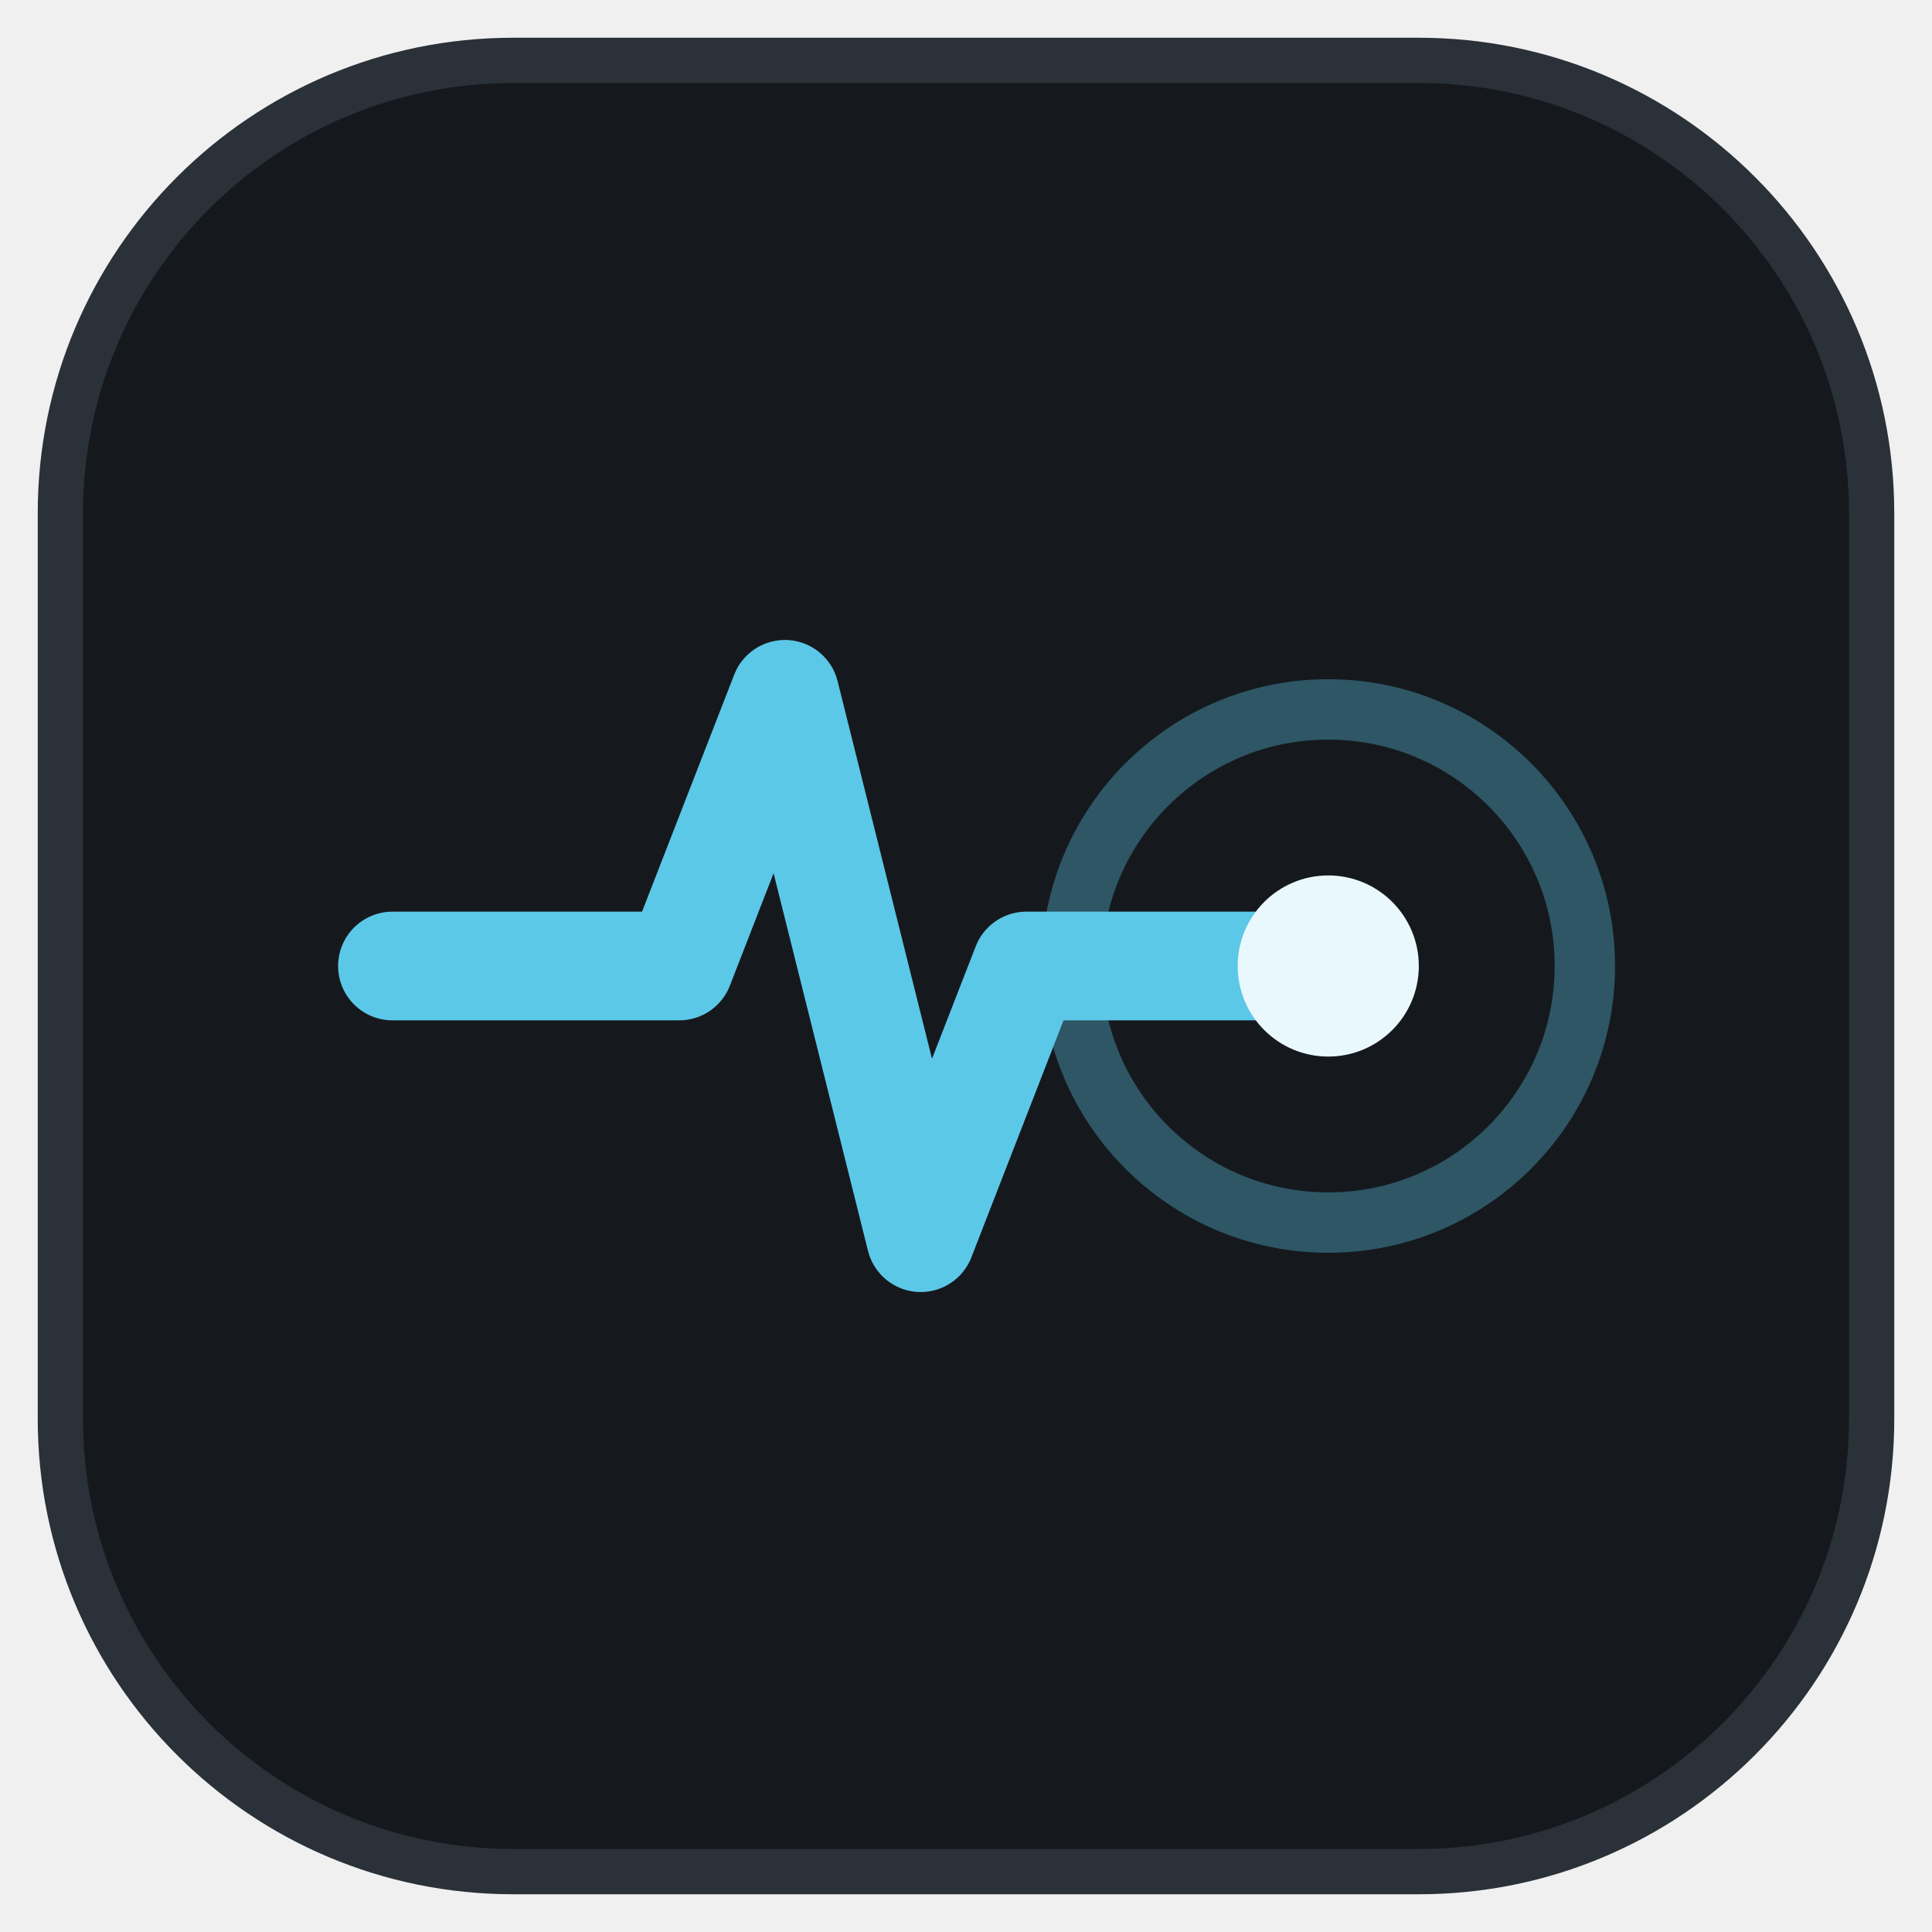
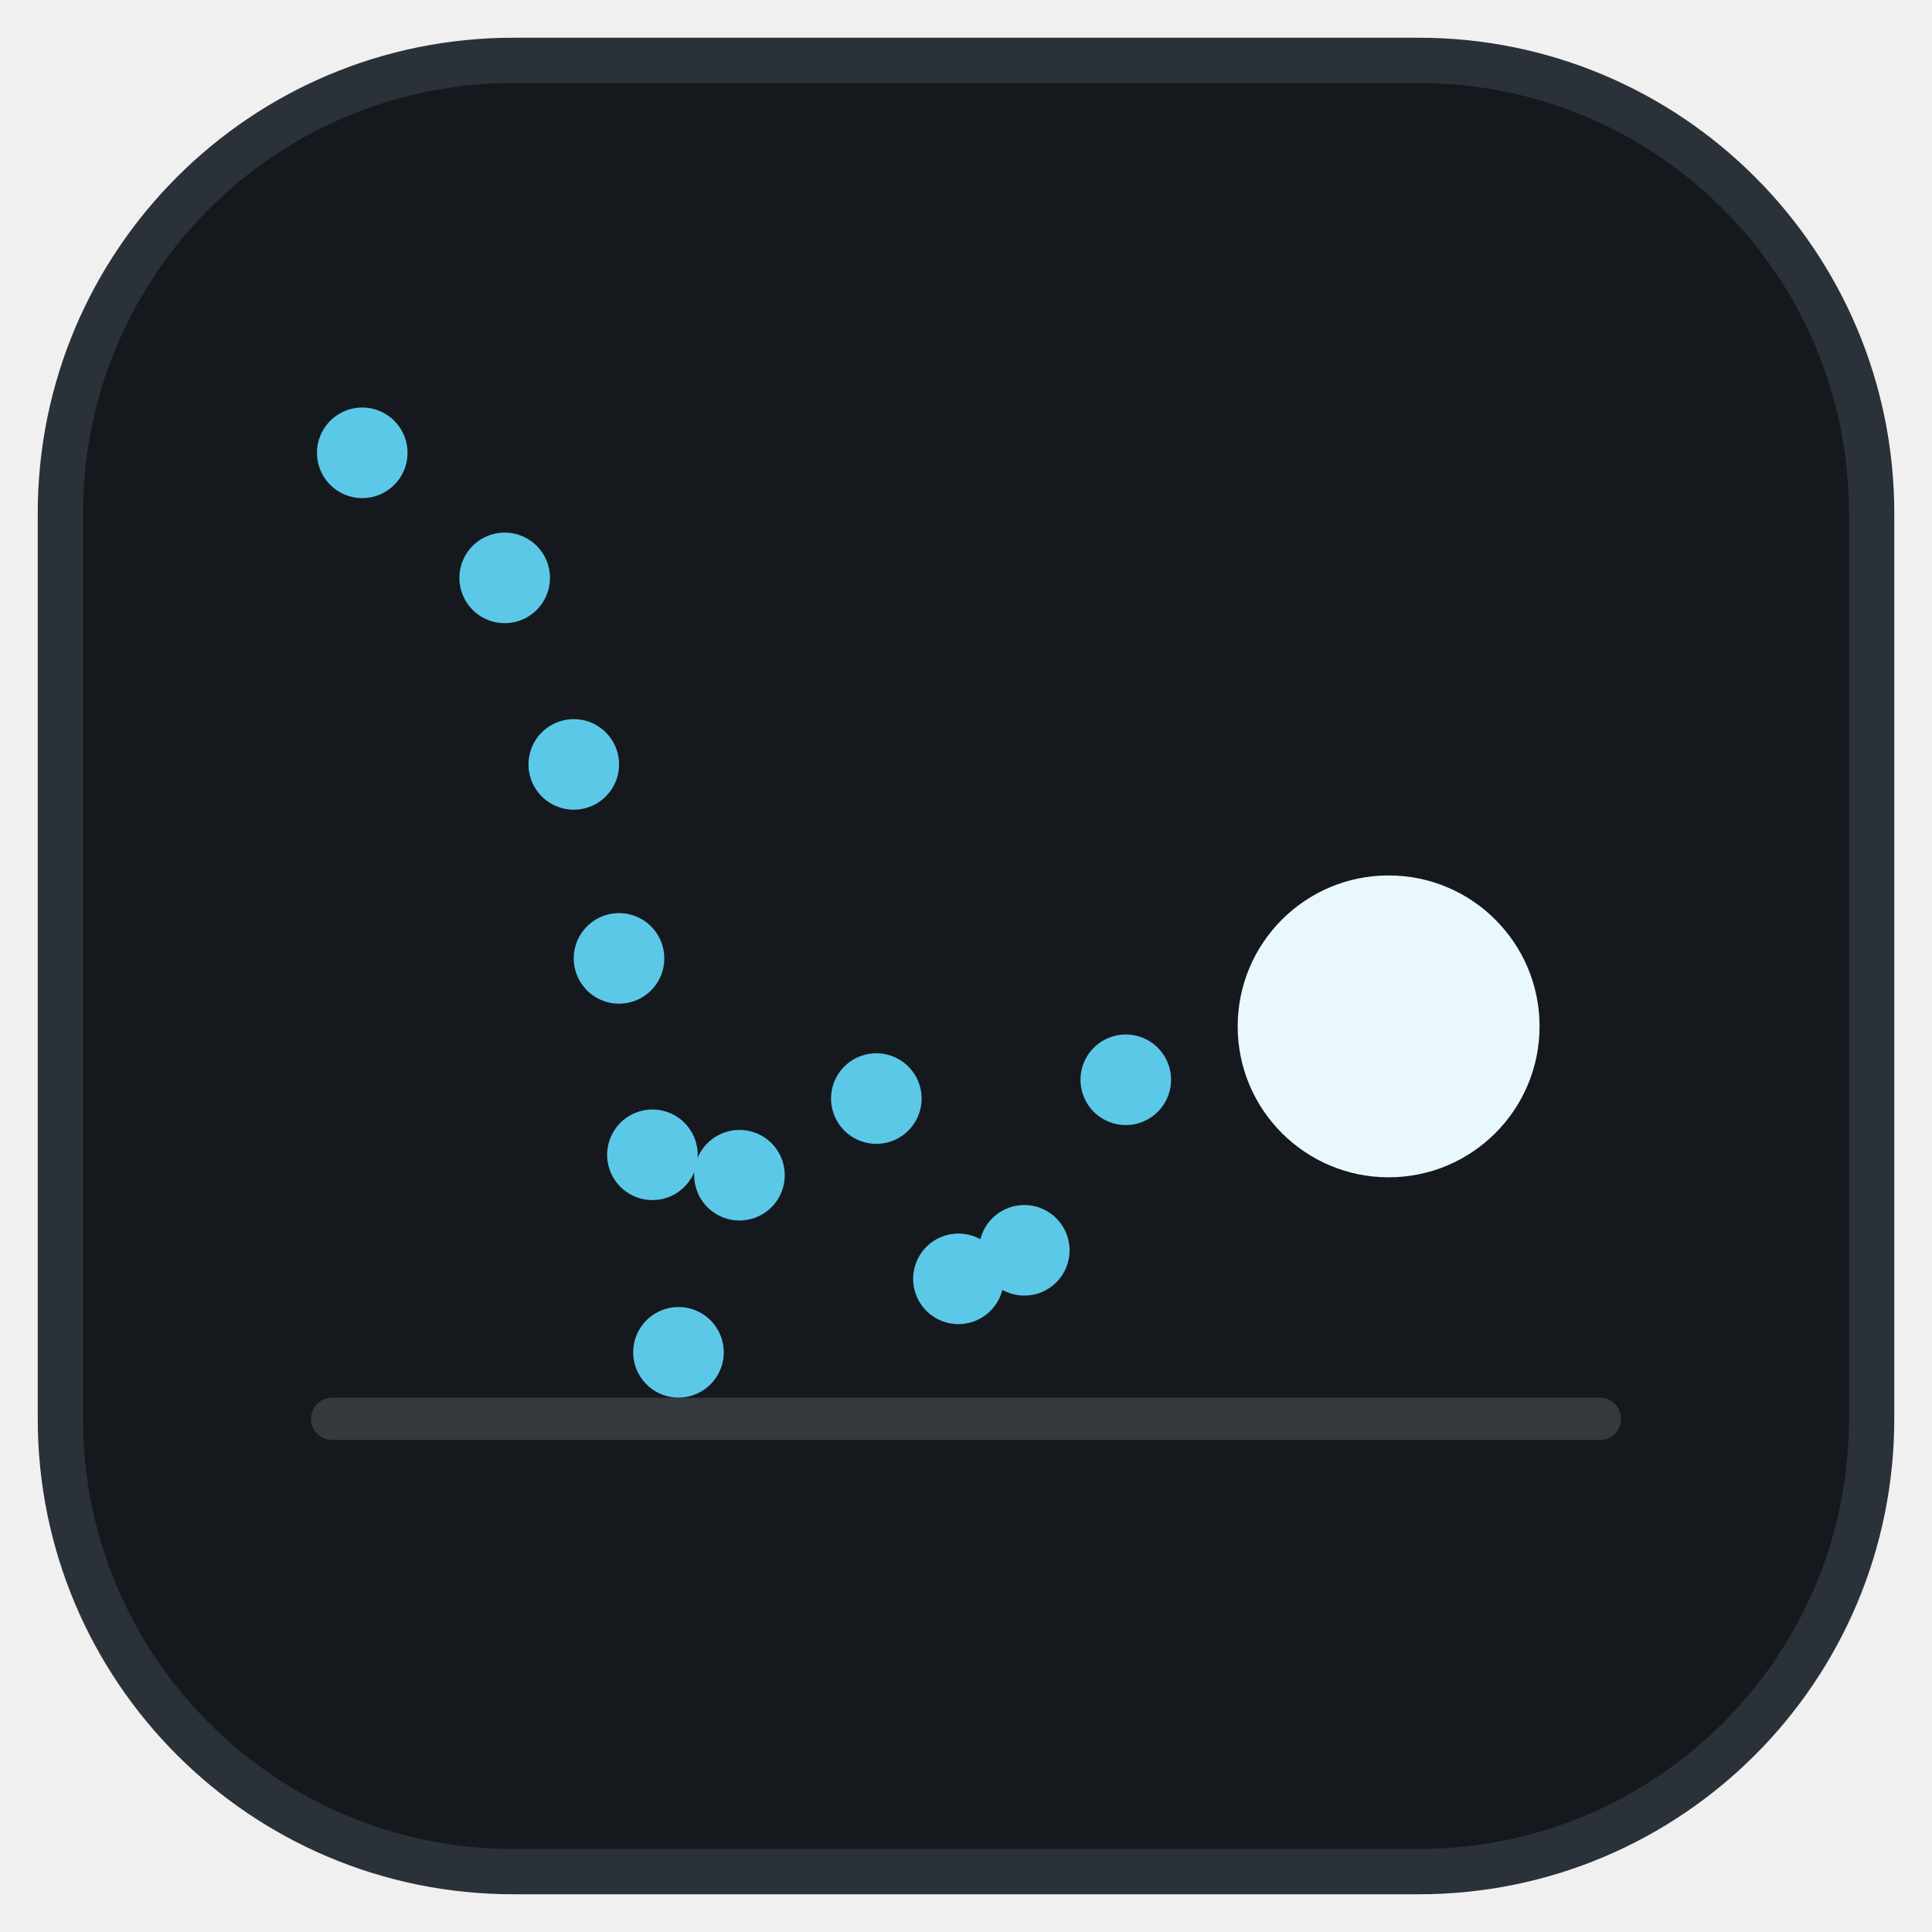
<svg xmlns="http://www.w3.org/2000/svg" viewBox="0 0 64 64">
  <rect x="2" y="2" width="60" height="60" rx="15" fill="#15191e" stroke="#2b3138" stroke-width="1.5" />
-   <circle cx="44" cy="32" r="8.5" fill="none" stroke="#5cc8e8" stroke-opacity=".35" stroke-width="2" />
-   <path d="M13 32h9.5l3.5-9 4.5 18 3.5-9H44" fill="none" stroke="#5cc8e8" stroke-width="3.6" stroke-linecap="round" stroke-linejoin="round" />
-   <circle cx="44" cy="32" r="3" fill="#e9f8fc" />
+   <path d="M11 47h42" stroke="#fff" stroke-opacity=".14" stroke-width="1.4" stroke-linecap="round" />
+   <path d="M12 15Q19 15 22.5 45Q27.5 26 32.5 45Q36.5 34 40.5 34" fill="none" stroke="#5cc8e8" stroke-width="3" stroke-linecap="round" stroke-dasharray="0 6.6" />
+   <circle cx="46" cy="34" r="5" fill="#e9f8fc" />
</svg>
